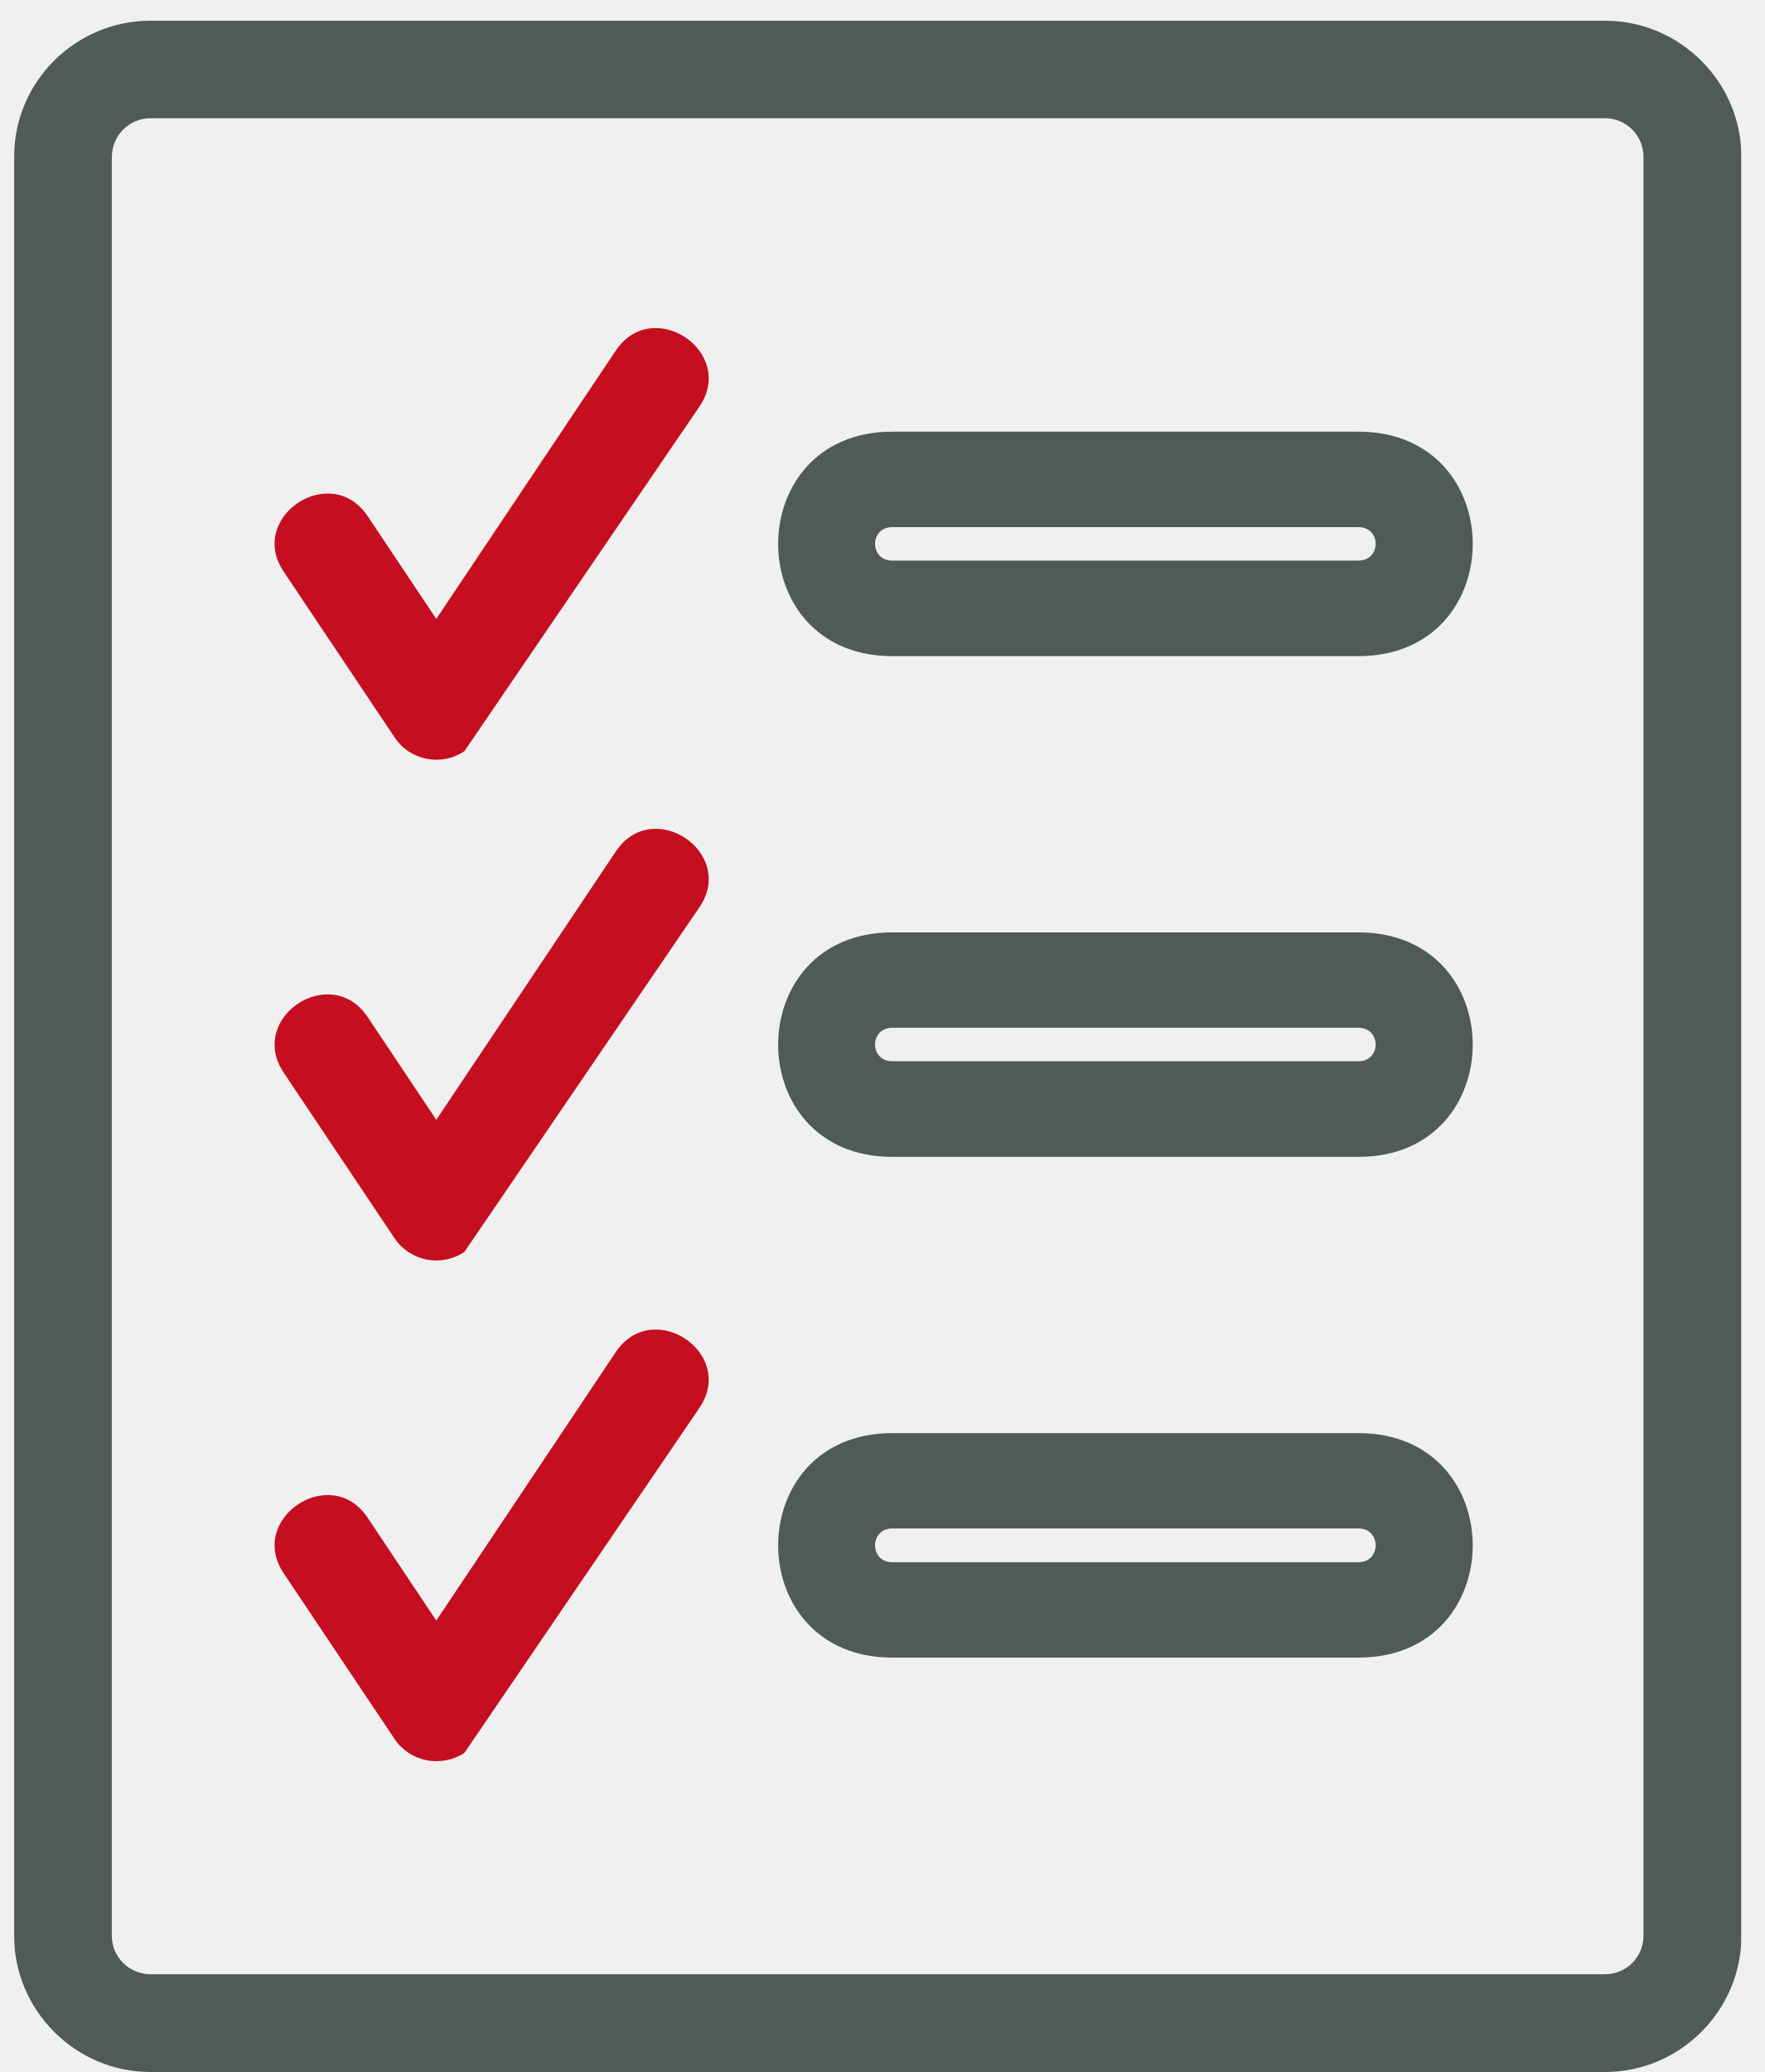
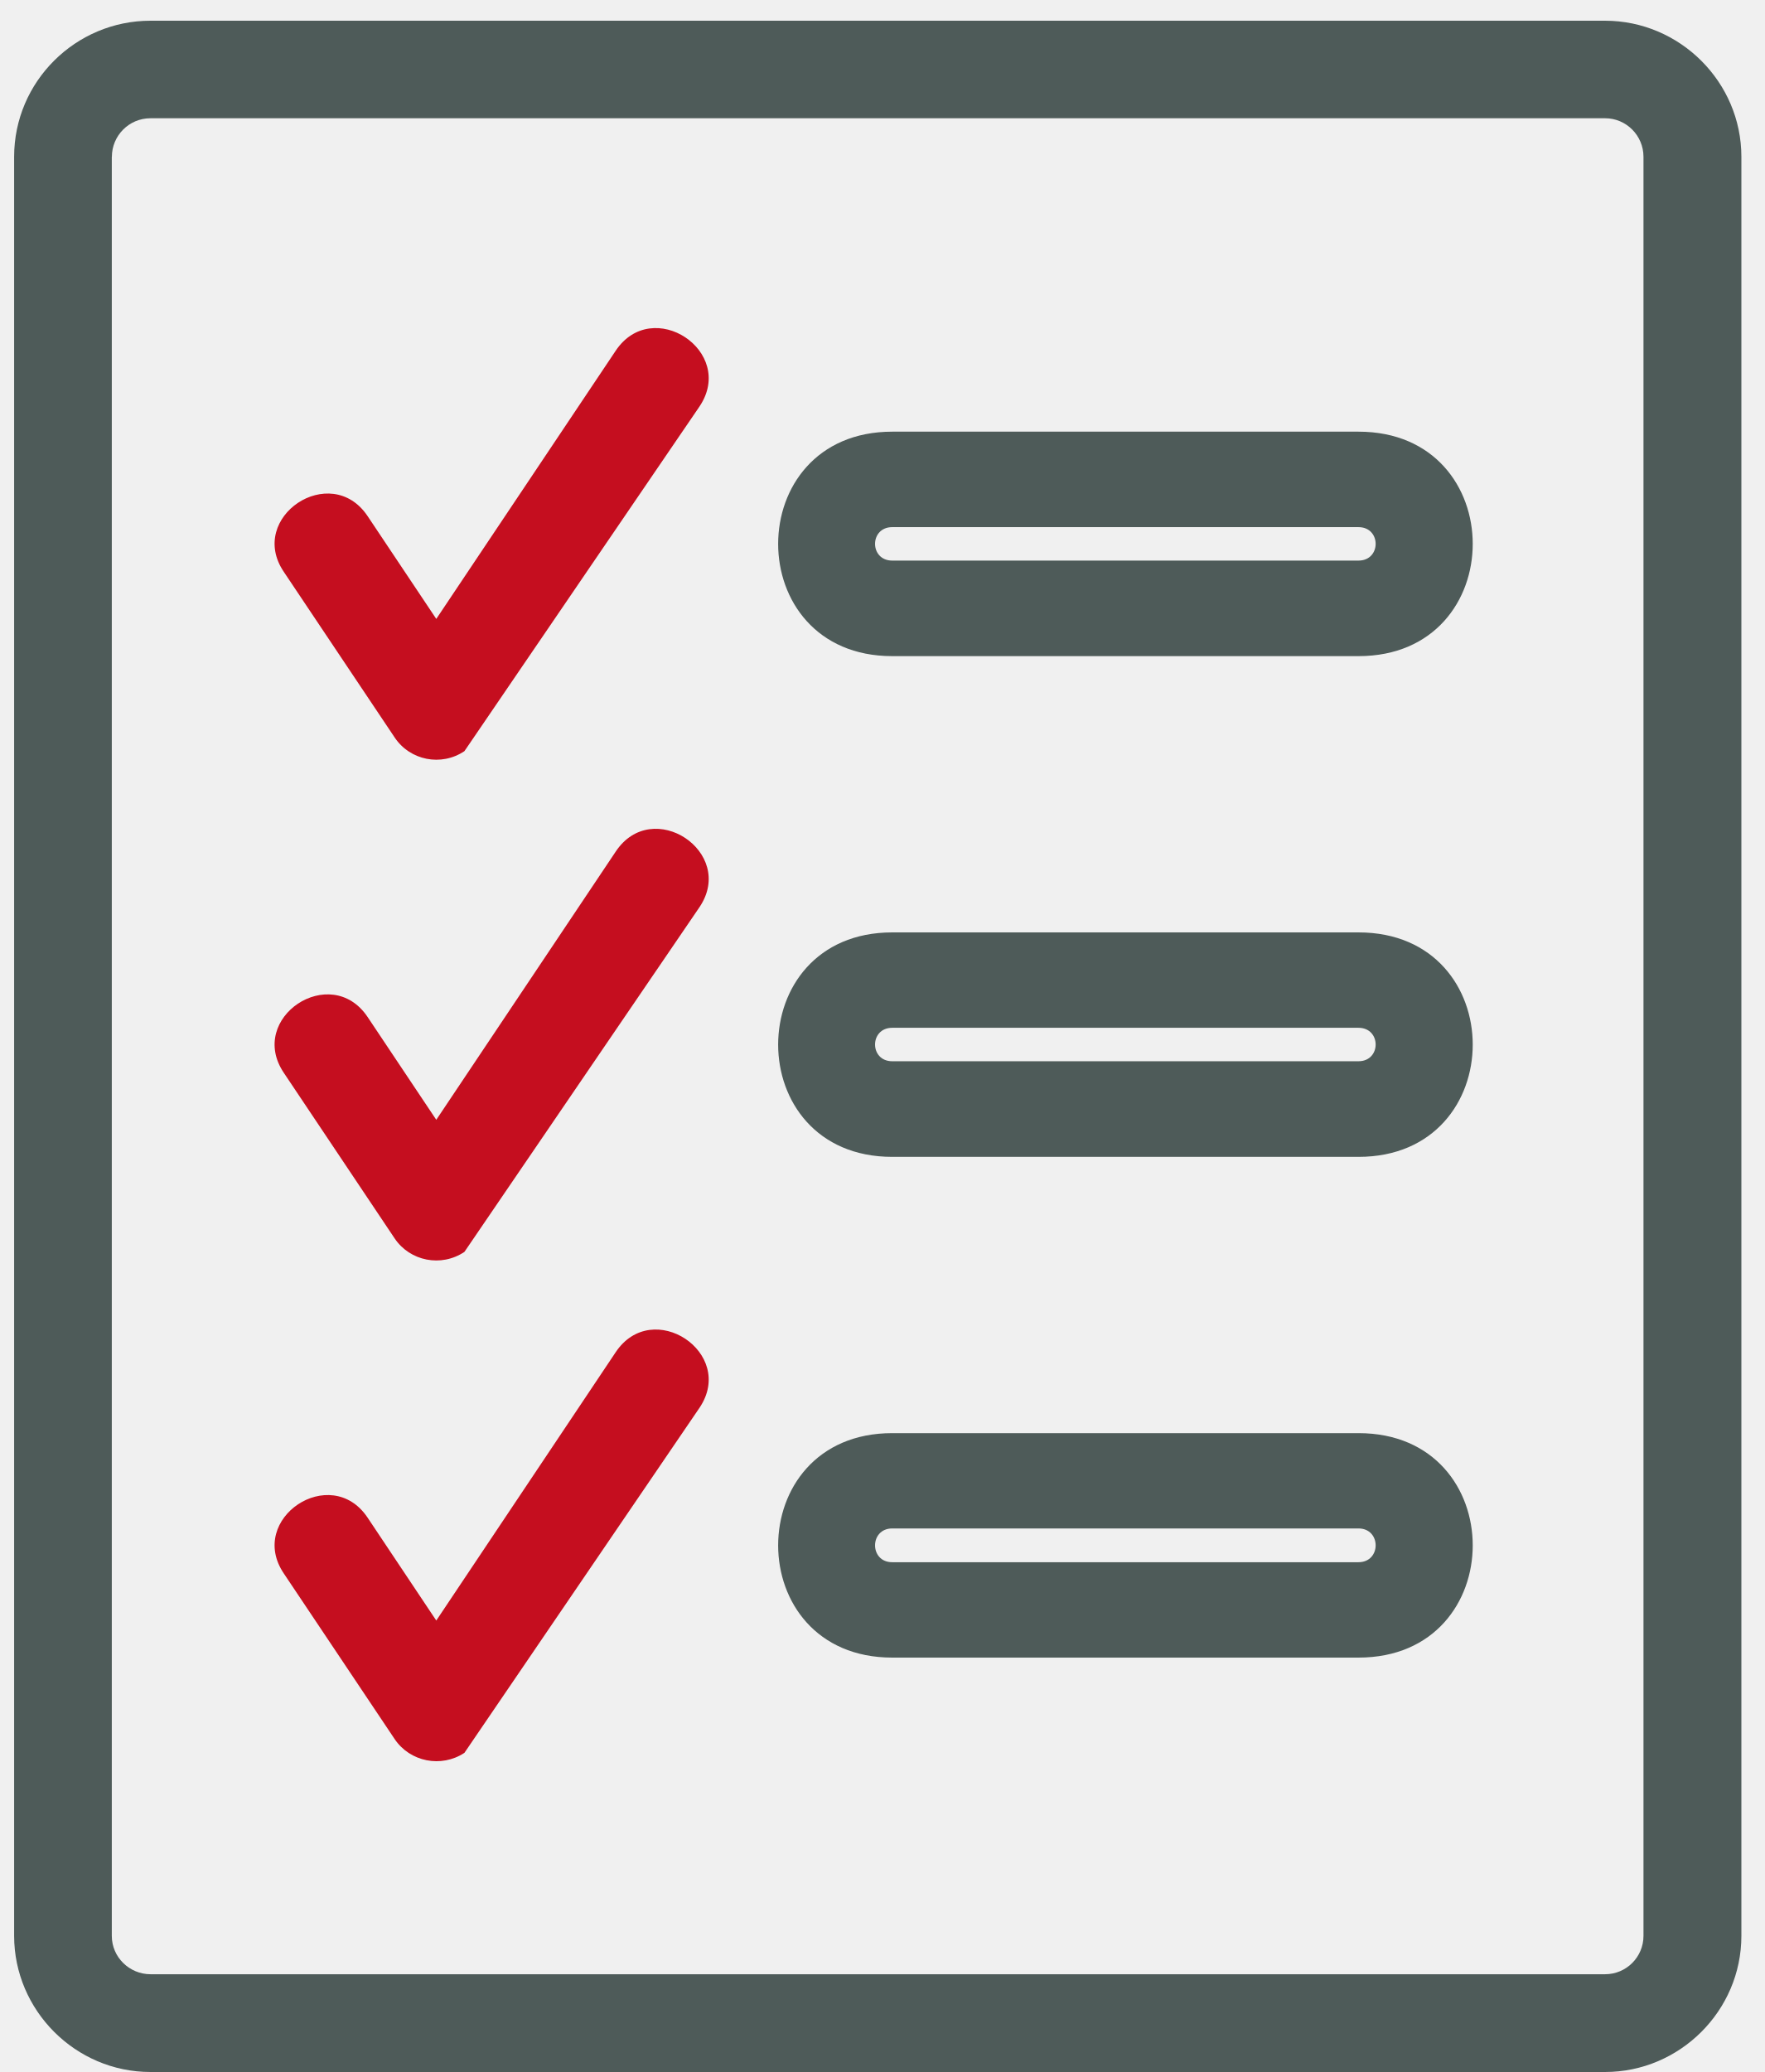
- <svg xmlns="http://www.w3.org/2000/svg" xmlns:xlink="http://www.w3.org/1999/xlink" width="23px" height="27px" viewBox="0 0 23 27" version="1.1">
+ <svg xmlns="http://www.w3.org/2000/svg" width="23px" height="27px" viewBox="0 0 23 27" version="1.1">
  <defs>
    <polygon id="path-cf" points="3.18754615e-05 0.045 22.512 0.045 22.512 26.775 3.18754615e-05 26.775" />
  </defs>
-   <g id="Financeur_Cadhoc_extranet-/-UI" stroke="none" stroke-width="1" fill="none" fill-rule="evenodd">
-     <g id="01_08_Commande-EC-Cadhoc-Récapitulatif" transform="translate(-133, -522)">
-       <g id="Illustration/Foncé/Réglages-Copy" transform="translate(123, 522)">
-         <g id="Group-16" transform="translate(10.18421, 0.225)">
-           <path d="M11.445,19.692 L17.521,19.692 C17.82,19.692 17.82,20.132 17.521,20.132 L11.445,20.132 C11.146,20.133 11.146,19.692 11.445,19.692 M11.445,21.375 L17.521,21.375 C19.507,21.375 19.507,18.45 17.521,18.45 L11.445,18.45 C9.462,18.45 9.462,21.375 11.445,21.375" id="Fill-1" fill="#4E5B59" />
-           <path d="M11.445,13.168 L17.521,13.168 C17.82,13.168 17.82,13.604 17.521,13.604 L11.445,13.604 C11.146,13.604 11.146,13.168 11.445,13.168 M11.445,14.85 L17.521,14.85 C19.507,14.85 19.507,11.925 17.521,11.925 L11.445,11.925 C9.462,11.925 9.462,14.85 11.445,14.85" id="Fill-3" fill="#4E5B59" />
-           <path d="M11.445,6.644 L17.521,6.644 C17.82,6.644 17.82,7.08 17.521,7.08 L11.445,7.08 C11.146,7.08 11.146,6.644 11.445,6.644 M11.445,8.325 L17.521,8.325 C19.507,8.325 19.507,5.4 17.521,5.4 L11.445,5.4 C9.462,5.4 9.462,8.325 11.445,8.325" id="Fill-5" fill="#4E5B59" />
+   <g class="uncolored" id="Financeur_Cadhoc_extranet-/-UI" stroke="none" stroke-width="1" fill="none" fill-rule="evenodd">
+     <g class="uncolored" id="01_08_Commande-EC-Cadhoc-Récapitulatif" transform="translate(-133, -522)">
+       <g class="uncolored" id="Illustration/Foncé/Réglages-Copy" transform="translate(123, 522)">
+         <g class="uncolored" id="Group-16" transform="translate(10.18421, 0.225)">
+           <path class="uncolored" d="M11.445,19.692 L17.521,19.692 C17.82,19.692 17.82,20.132 17.521,20.132 L11.445,20.132 C11.146,20.133 11.146,19.692 11.445,19.692 M11.445,21.375 L17.521,21.375 C19.507,21.375 19.507,18.45 17.521,18.45 L11.445,18.45 C9.462,18.45 9.462,21.375 11.445,21.375" id="Fill-1" fill="#4E5B59" />
+           <path class="uncolored" d="M11.445,13.168 L17.521,13.168 C17.82,13.168 17.82,13.604 17.521,13.604 L11.445,13.604 C11.146,13.604 11.146,13.168 11.445,13.168 M11.445,14.85 L17.521,14.85 C19.507,14.85 19.507,11.925 17.521,11.925 L11.445,11.925 C9.462,11.925 9.462,14.85 11.445,14.85" id="Fill-3" fill="#4E5B59" />
+           <path class="uncolored" d="M11.445,6.644 L17.521,6.644 C17.82,6.644 17.82,7.08 17.521,7.08 L11.445,7.08 C11.146,7.08 11.146,6.644 11.445,6.644 M11.445,8.325 L17.521,8.325 C19.507,8.325 19.507,5.4 17.521,5.4 L11.445,5.4 C9.462,5.4 9.462,8.325 11.445,8.325" id="Fill-5" fill="#4E5B59" />
          <path d="M4.959,9.384 C5.159,9.685 5.567,9.766 5.869,9.563 L8.934,5.07 C9.413,4.353 8.319,3.628 7.84,4.346 L5.502,7.84 L4.606,6.499 C4.126,5.785 3.032,6.513 3.515,7.227 L4.959,9.384 Z" id="Fill-7" fill="#C50E1F" />
          <path d="M4.959,15.912 C5.159,16.21 5.567,16.291 5.869,16.088 L8.934,11.594 C9.413,10.879 8.319,10.151 7.84,10.873 L5.502,14.367 L4.606,13.026 C4.126,12.312 3.032,13.037 3.515,13.755 L4.959,15.912 Z" id="Fill-9" fill="#C50E1F" />
          <path d="M4.959,22.436 C5.159,22.734 5.567,22.815 5.869,22.616 L8.934,18.118 C9.413,17.403 8.319,16.678 7.84,17.396 L5.502,20.892 L4.606,19.55 C4.126,18.835 3.032,19.564 3.515,20.279 L4.959,22.436 Z" id="Fill-11" fill="#C50E1F" />
-           <g id="Group-15">
-             <mask id="mask-2" fill="white">
-               <use xlink:href="#path-cf" />
-             </mask>
-             <g id="Clip-14" />
-             <path d="M1.274,1.818 C1.274,1.546 1.494,1.316 1.777,1.316 L20.736,1.316 C21.012,1.316 21.236,1.542 21.236,1.818 L21.236,25.001 C21.236,25.277 21.012,25.501 20.736,25.501 L1.777,25.501 C1.504,25.501 1.273,25.28 1.273,25.001 L1.273,1.818 L1.274,1.818 Z M1.777,26.775 L20.735,26.775 C21.709,26.775 22.512,25.977 22.512,25.001 L22.512,1.818 C22.512,0.843 21.709,0.045 20.735,0.045 L1.777,0.045 C0.803,0.045 3.18754615e-05,0.836 3.18754615e-05,1.818 L3.18754615e-05,25.001 C3.18754615e-05,25.97 0.797,26.775 1.777,26.775 L1.777,26.775 Z" id="Fill-13" fill="#4E5B59" mask="url(#mask-2)" />
-           </g>
+           <path class="uncolored" d="M1.274,1.818 C1.274,1.546 1.494,1.316 1.777,1.316 L20.736,1.316 C21.012,1.316 21.236,1.542 21.236,1.818 L21.236,25.001 C21.236,25.277 21.012,25.501 20.736,25.501 L1.777,25.501 C1.504,25.501 1.273,25.28 1.273,25.001 L1.273,1.818 L1.274,1.818 Z M1.777,26.775 L20.735,26.775 C21.709,26.775 22.512,25.977 22.512,25.001 L22.512,1.818 C22.512,0.843 21.709,0.045 20.735,0.045 L1.777,0.045 C0.803,0.045 3.18754615e-05,0.836 3.18754615e-05,1.818 L3.18754615e-05,25.001 C3.18754615e-05,25.97 0.797,26.775 1.777,26.775 L1.777,26.775 Z" id="Fill-13" fill="#4E5B59" mask="url(#mask-2)" />
        </g>
      </g>
    </g>
  </g>
</svg>
